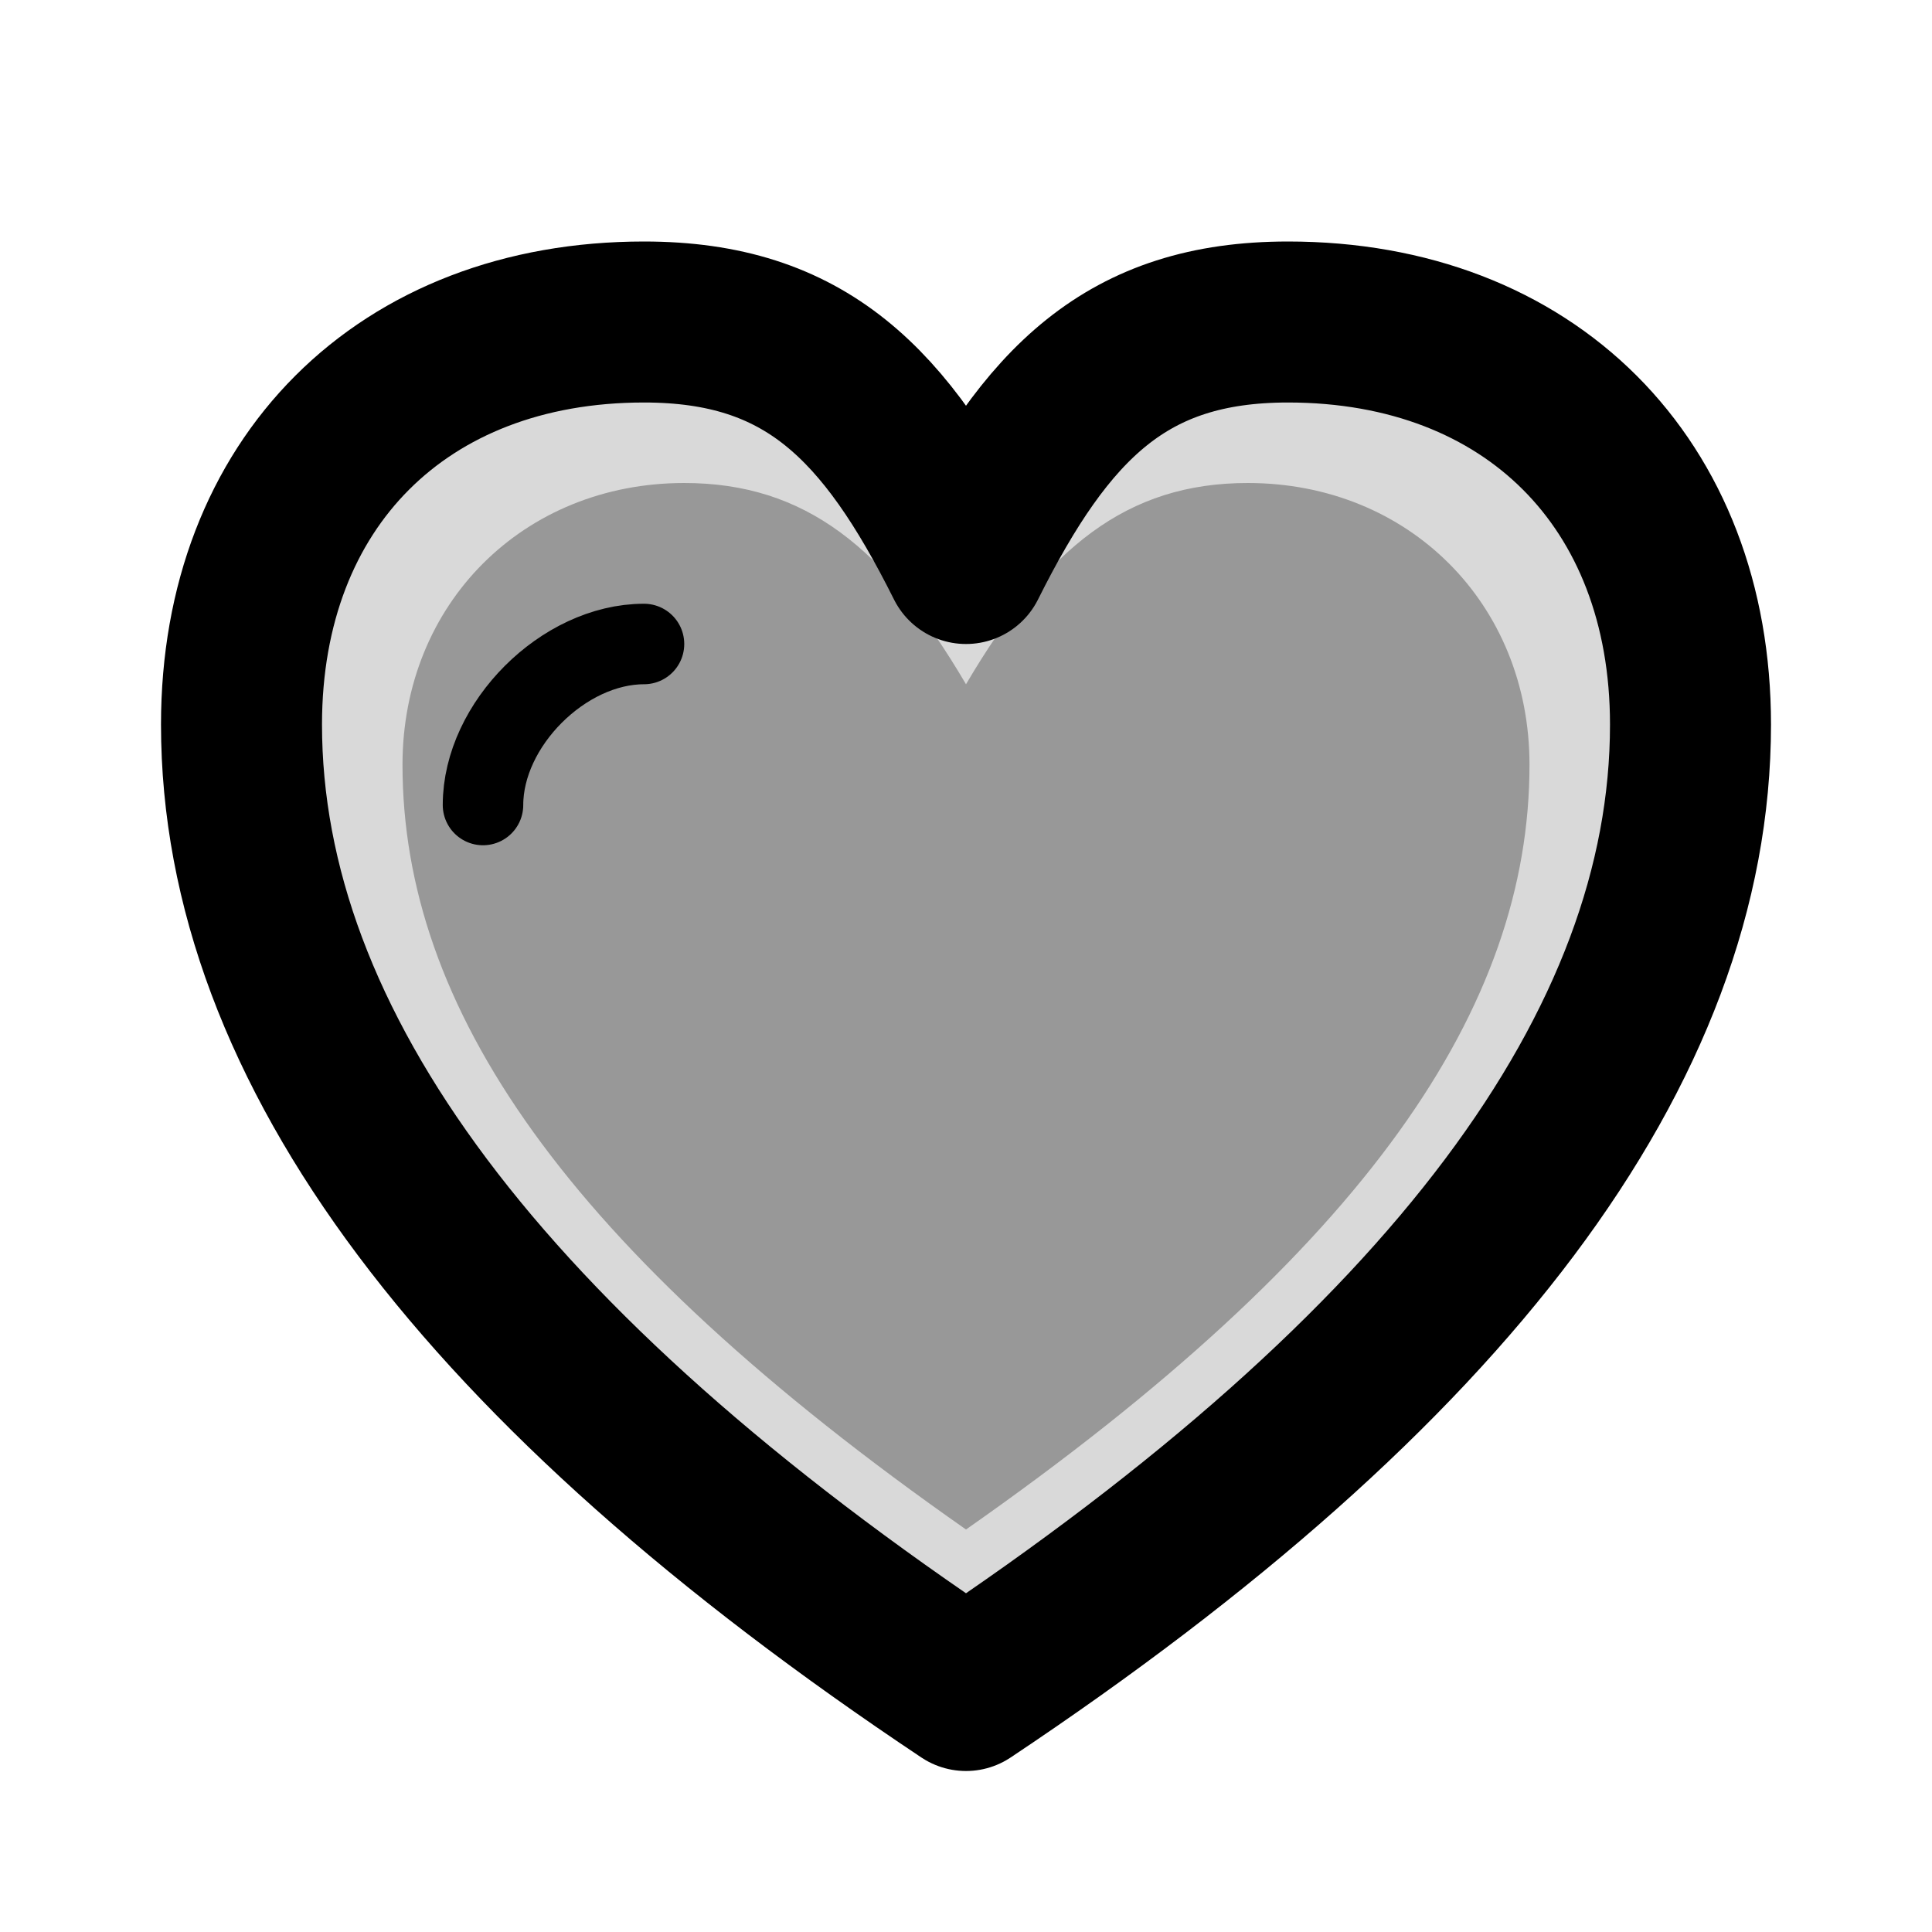
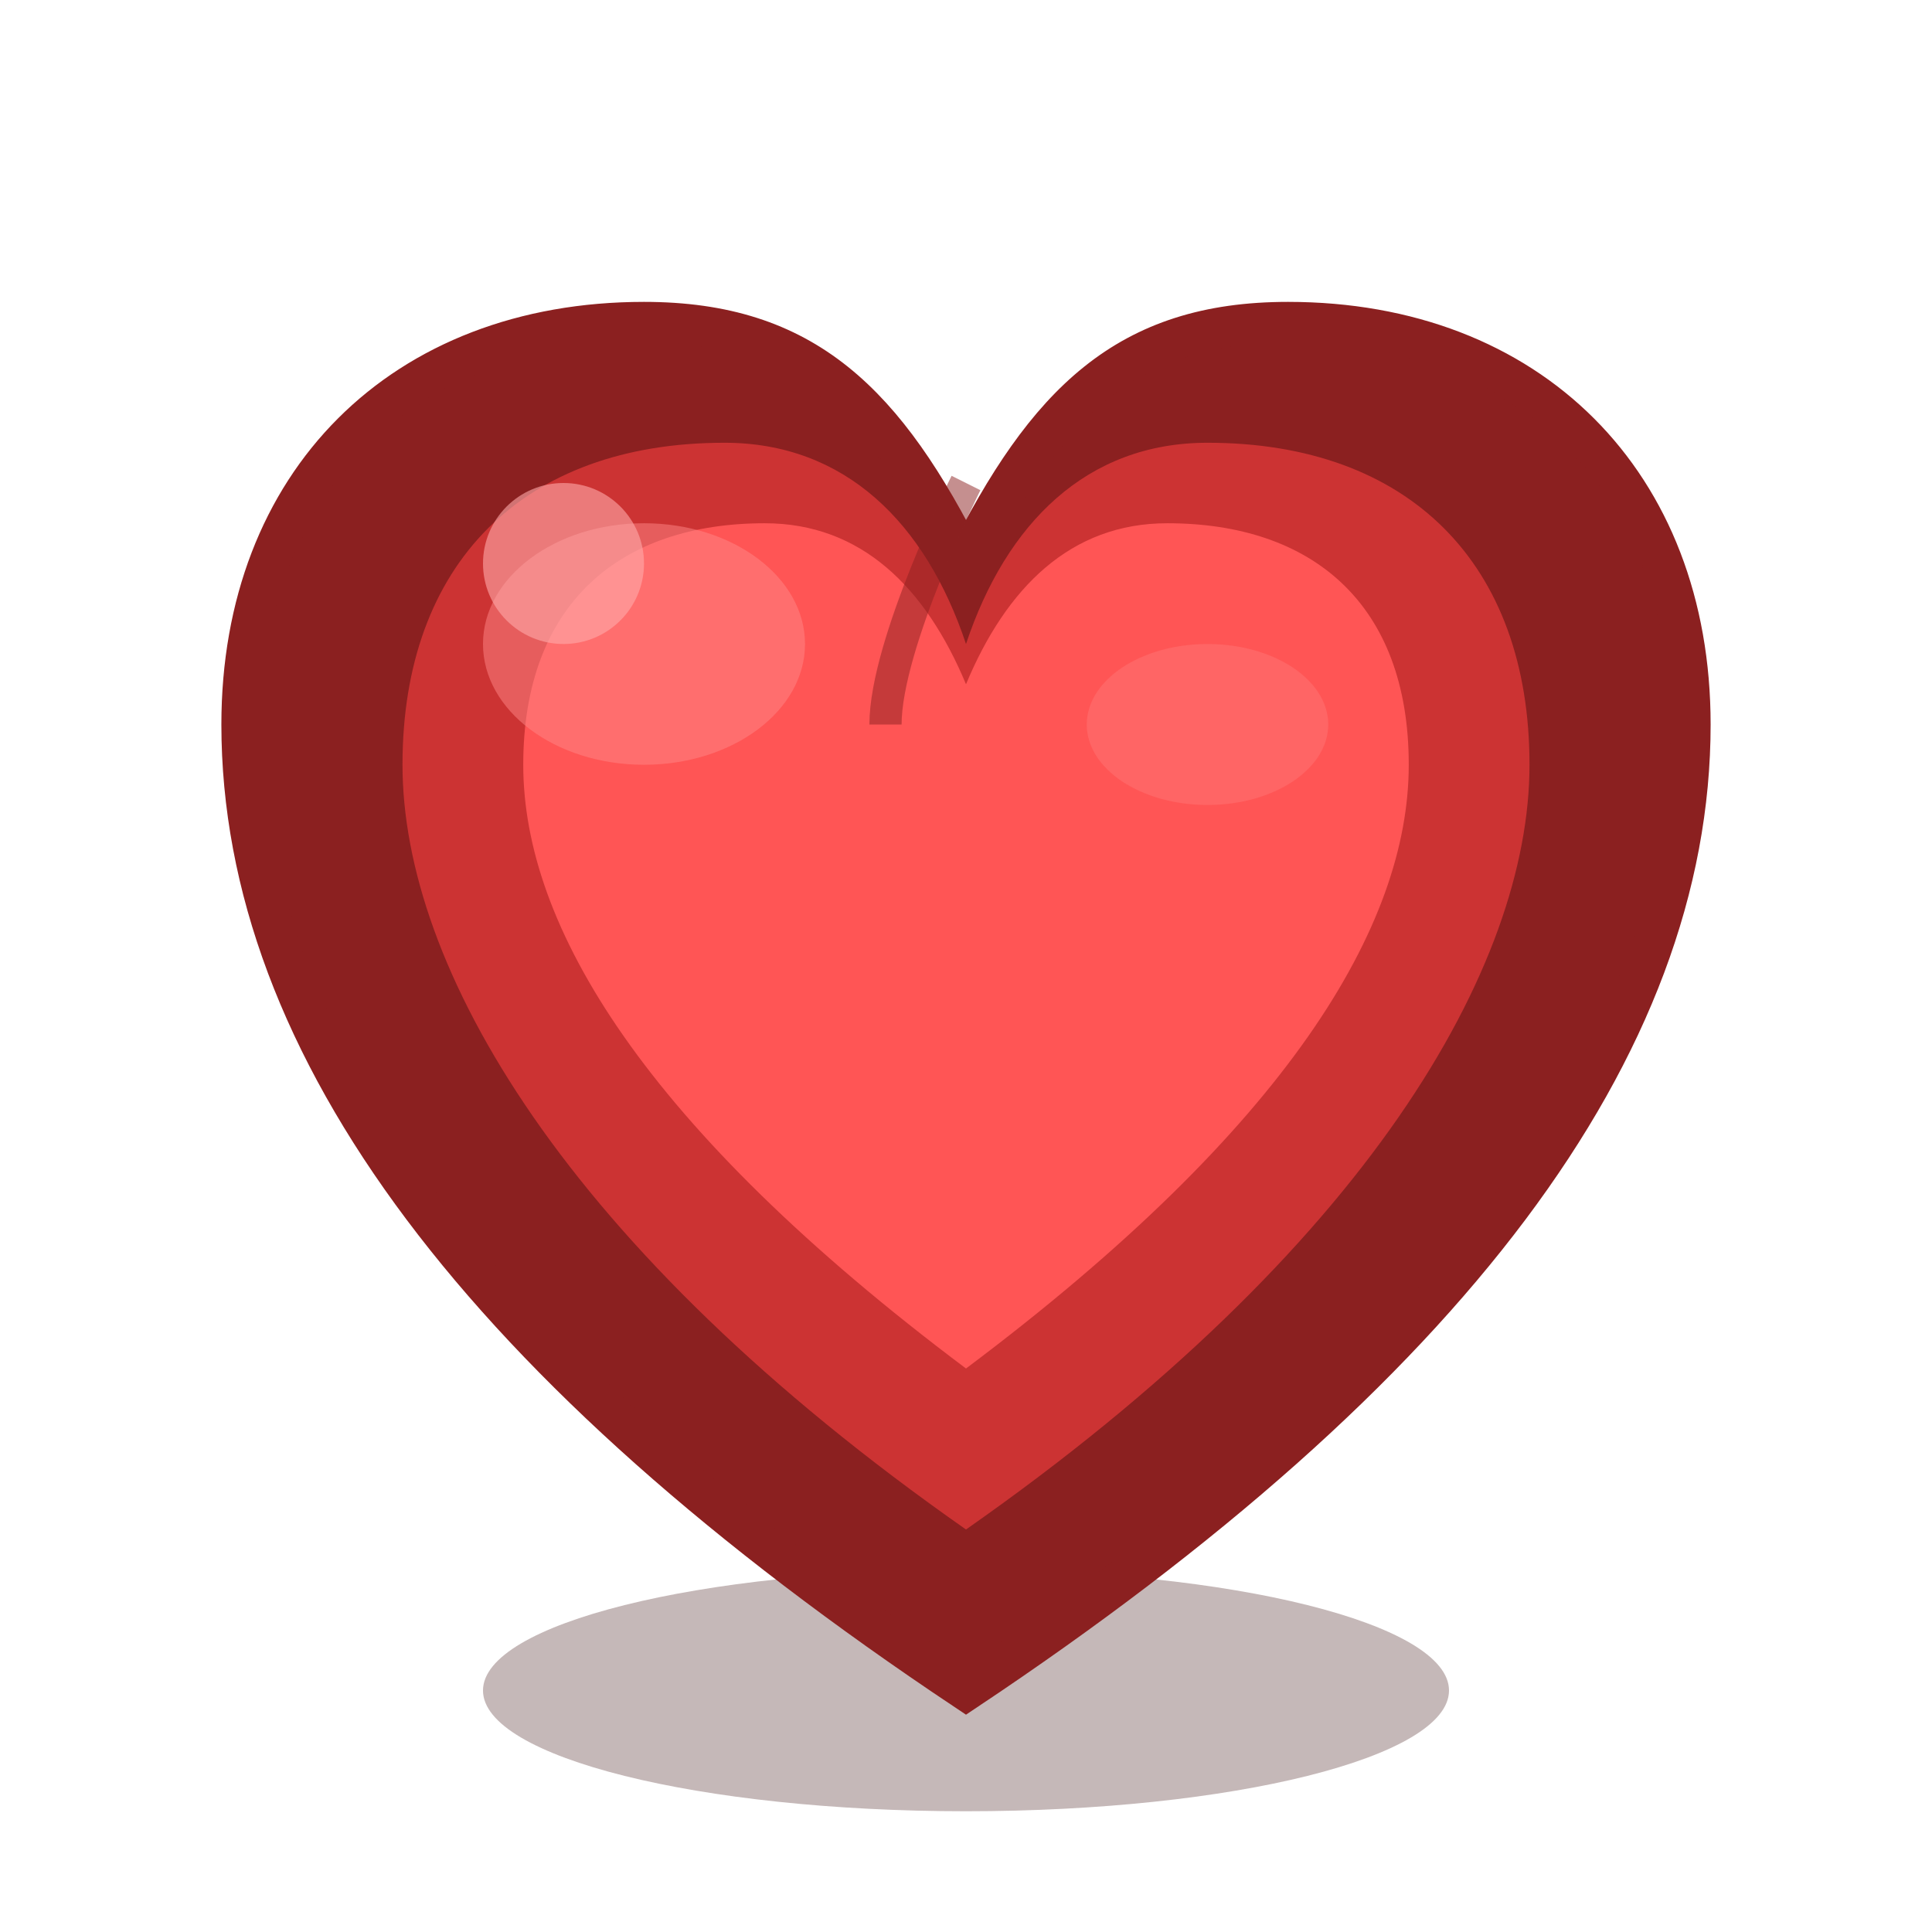
- <svg xmlns="http://www.w3.org/2000/svg" viewBox="0 0 24 24" fill="none">
-   <style>
-     .stroke { stroke: currentColor; stroke-width: 2; stroke-linecap: round; stroke-linejoin: round; fill: none; }
-     .metallic { fill: currentColor; fill-opacity: 0.15; }
-   </style>
-   <path class="stroke metallic" d="M12 21C6 17 3 13 3 9c0-3 2-5 5-5 2 0 3 1 4 3 1-2 2-3 4-3 3 0 5 2 5 5 0 4-3 8-9 12z" />
-   <path class="metallic" d="M12 19C7 15.5 5 12.5 5 9.5c0-2 1.5-3.5 3.5-3.5 1.5 0 2.5 0.8 3.5 2.5 1-1.7 2-2.5 3.5-2.5 2 0 3.5 1.5 3.5 3.5 0 3-2 6-7 9.5z" style="fill-opacity: 0.3;" />
-   <path class="stroke" d="M8 8c-1 0-2 1-2 2" style="stroke-width: 1;" />
+ <svg xmlns="http://www.w3.org/2000/svg" viewBox="0 0 24 24">
+   <ellipse cx="12" cy="21" rx="6" ry="1.5" fill="#3d1010" opacity="0.3" />
+   <path d="M12 21C6 17 3 13 3 9c0-3 2-5 5-5 2 0 3 1 4 3 1-2 2-3 4-3 3 0 5 2 5 5 0 4-3 8-9 12z" fill="#8b2020" />
+   <path d="M12 19C7 15.5 5 12 5 9.5c0-2.5 1.5-4 4-4 1.5 0 2.5 1 3 2.5 0.5-1.5 1.5-2.5 3-2.5 2.5 0 4 1.5 4 4 0 2.5-2 6-7 9.5z" fill="#cc3333" />
+   <path d="M12 17C8 14 6.5 11.5 6.5 9.5c0-2 1.2-3 3-3 1.2 0 2 0.8 2.5 2 0.5-1.2 1.3-2 2.5-2 1.8 0 3 1 3 3 0 2-1.5 4.5-5.5 7.5z" fill="#ff5555" />
+   <ellipse cx="8" cy="8" rx="2" ry="1.5" fill="#ff8888" opacity="0.5" />
+   <circle cx="7" cy="7" r="1" fill="#ffaaaa" opacity="0.6" />
+   <ellipse cx="15" cy="9" rx="1.5" ry="1" fill="#ff8888" opacity="0.3" />
+   <path d="M12 21C6 17 3 13 3 9c0-3 2-5 5-5 2 0 3 1 4 3 1-2 2-3 4-3 3 0 5 2 5 5 0 4-3 8-9 12z" fill="none" stroke="#8b2020" stroke-width="0.5" />
+   <path d="M12 6c0 0-1 2-1 3" fill="none" stroke="#8b2020" stroke-width="0.4" opacity="0.5" />
</svg>
